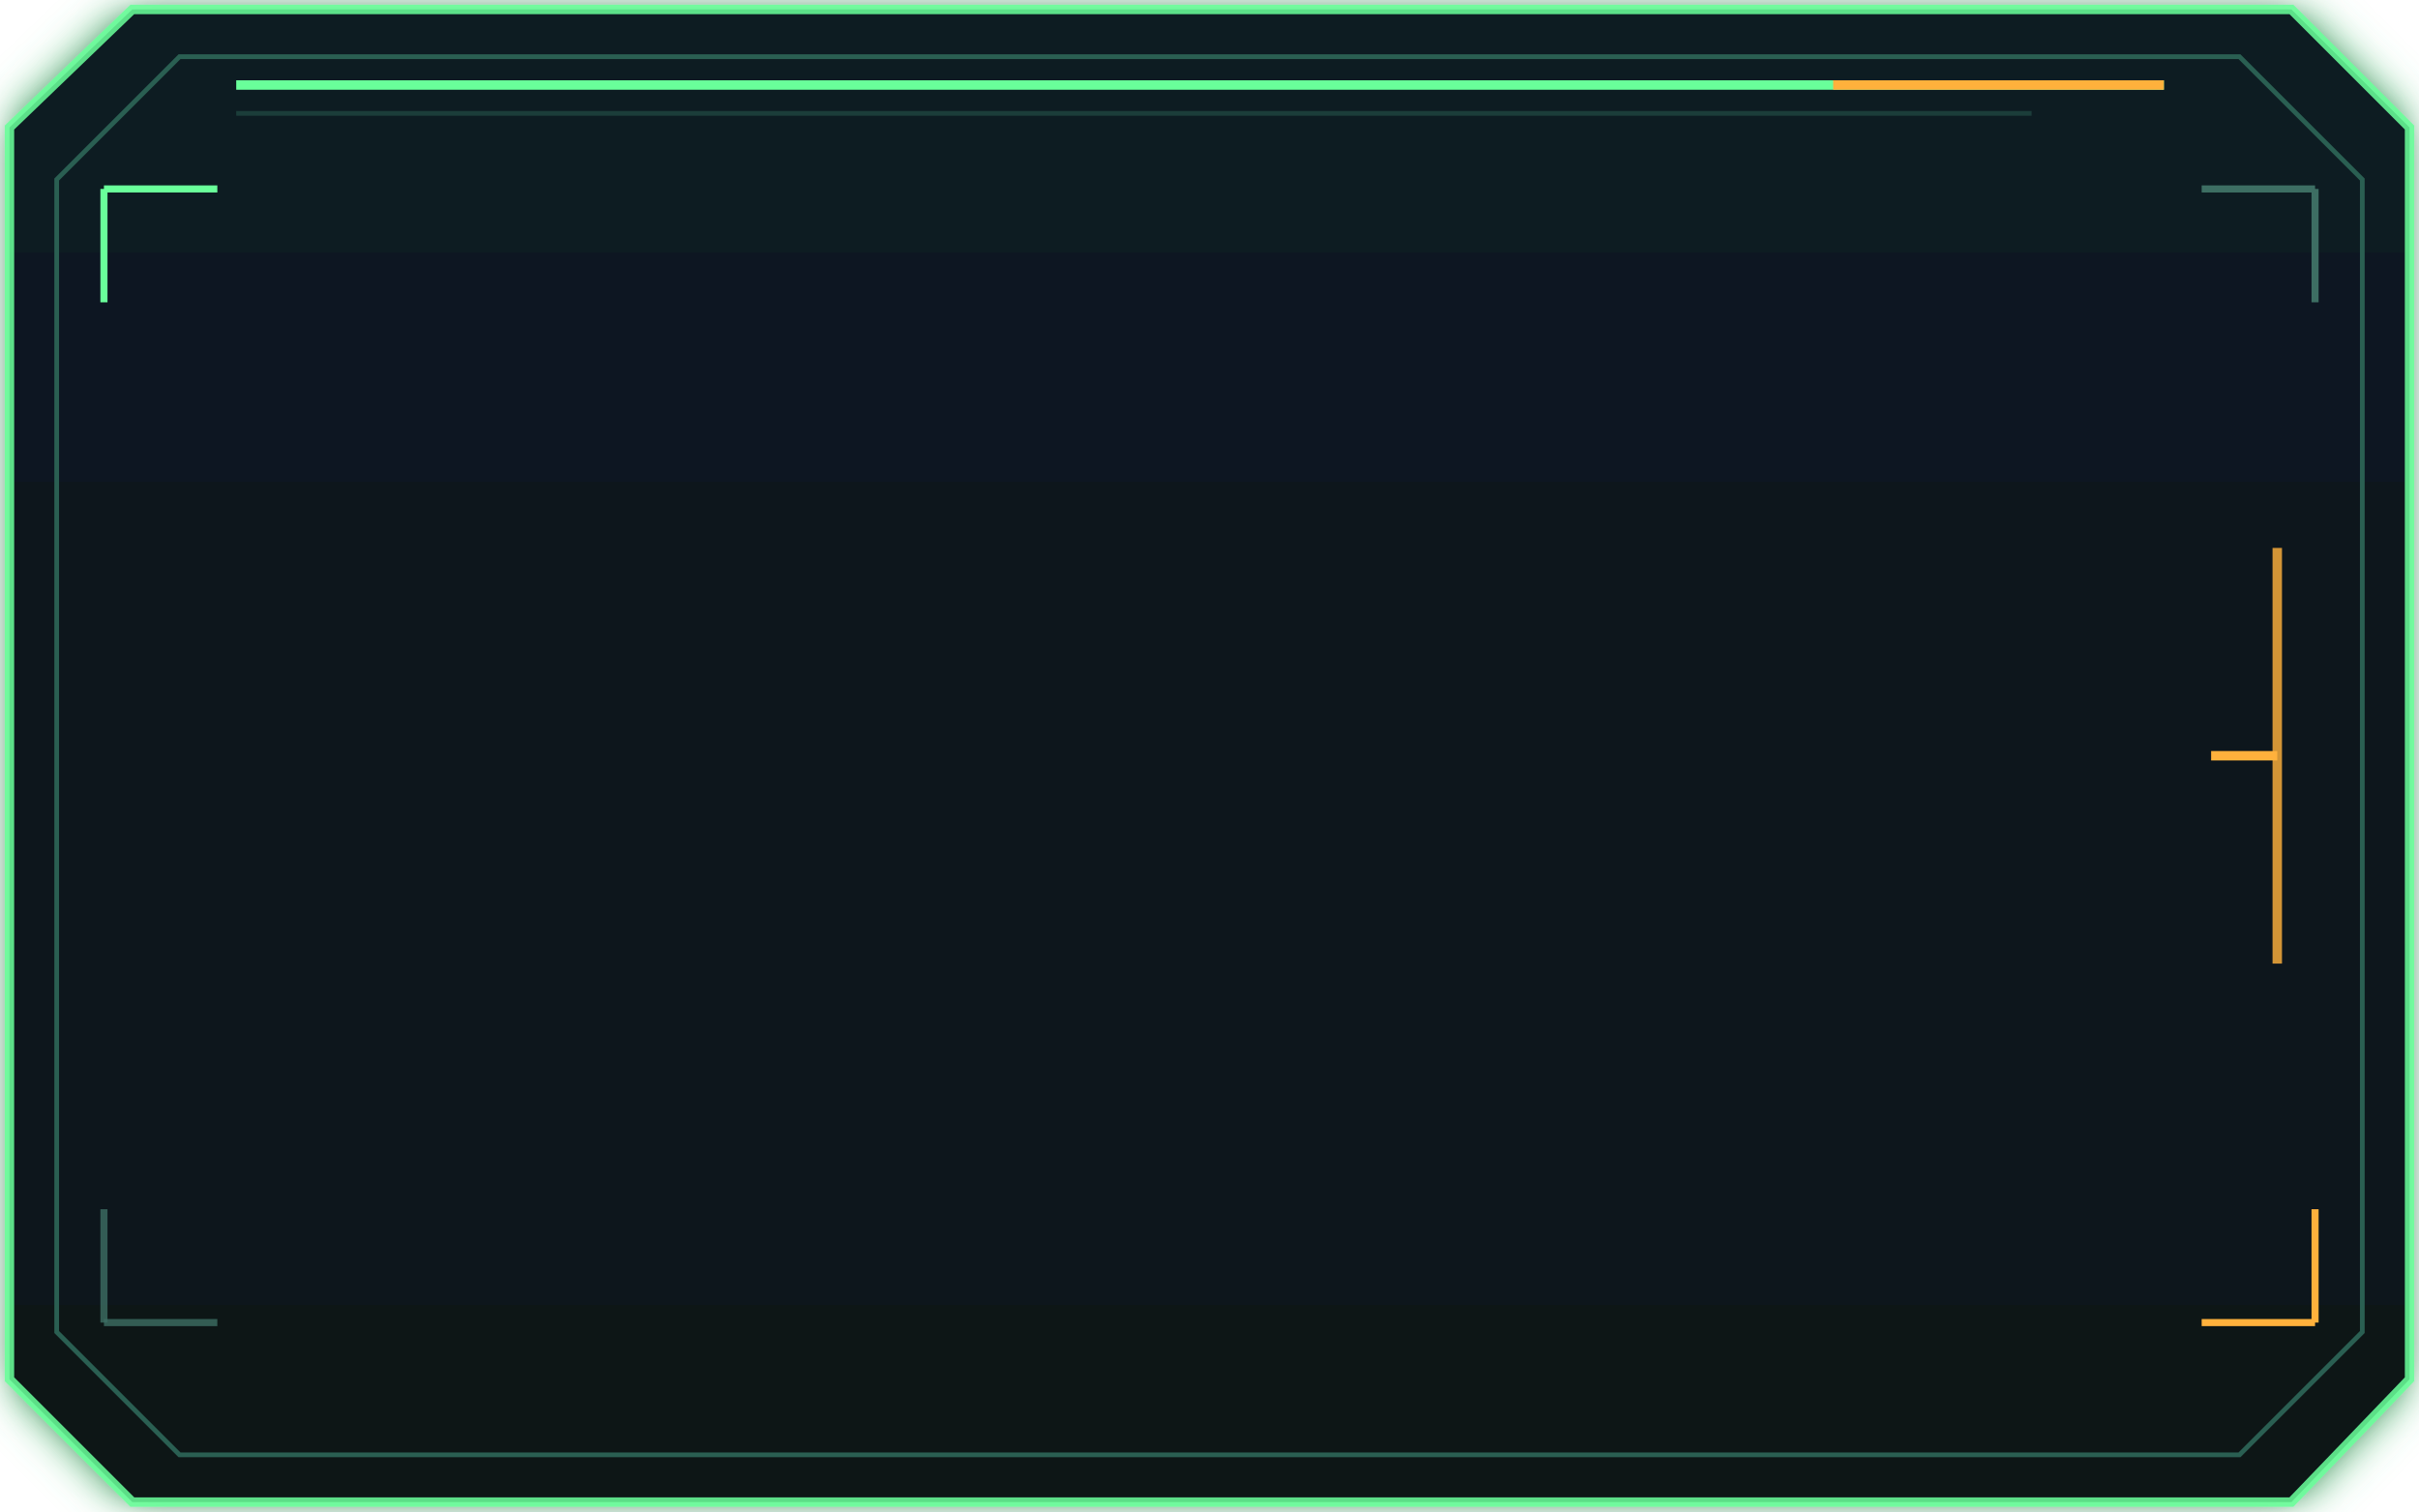
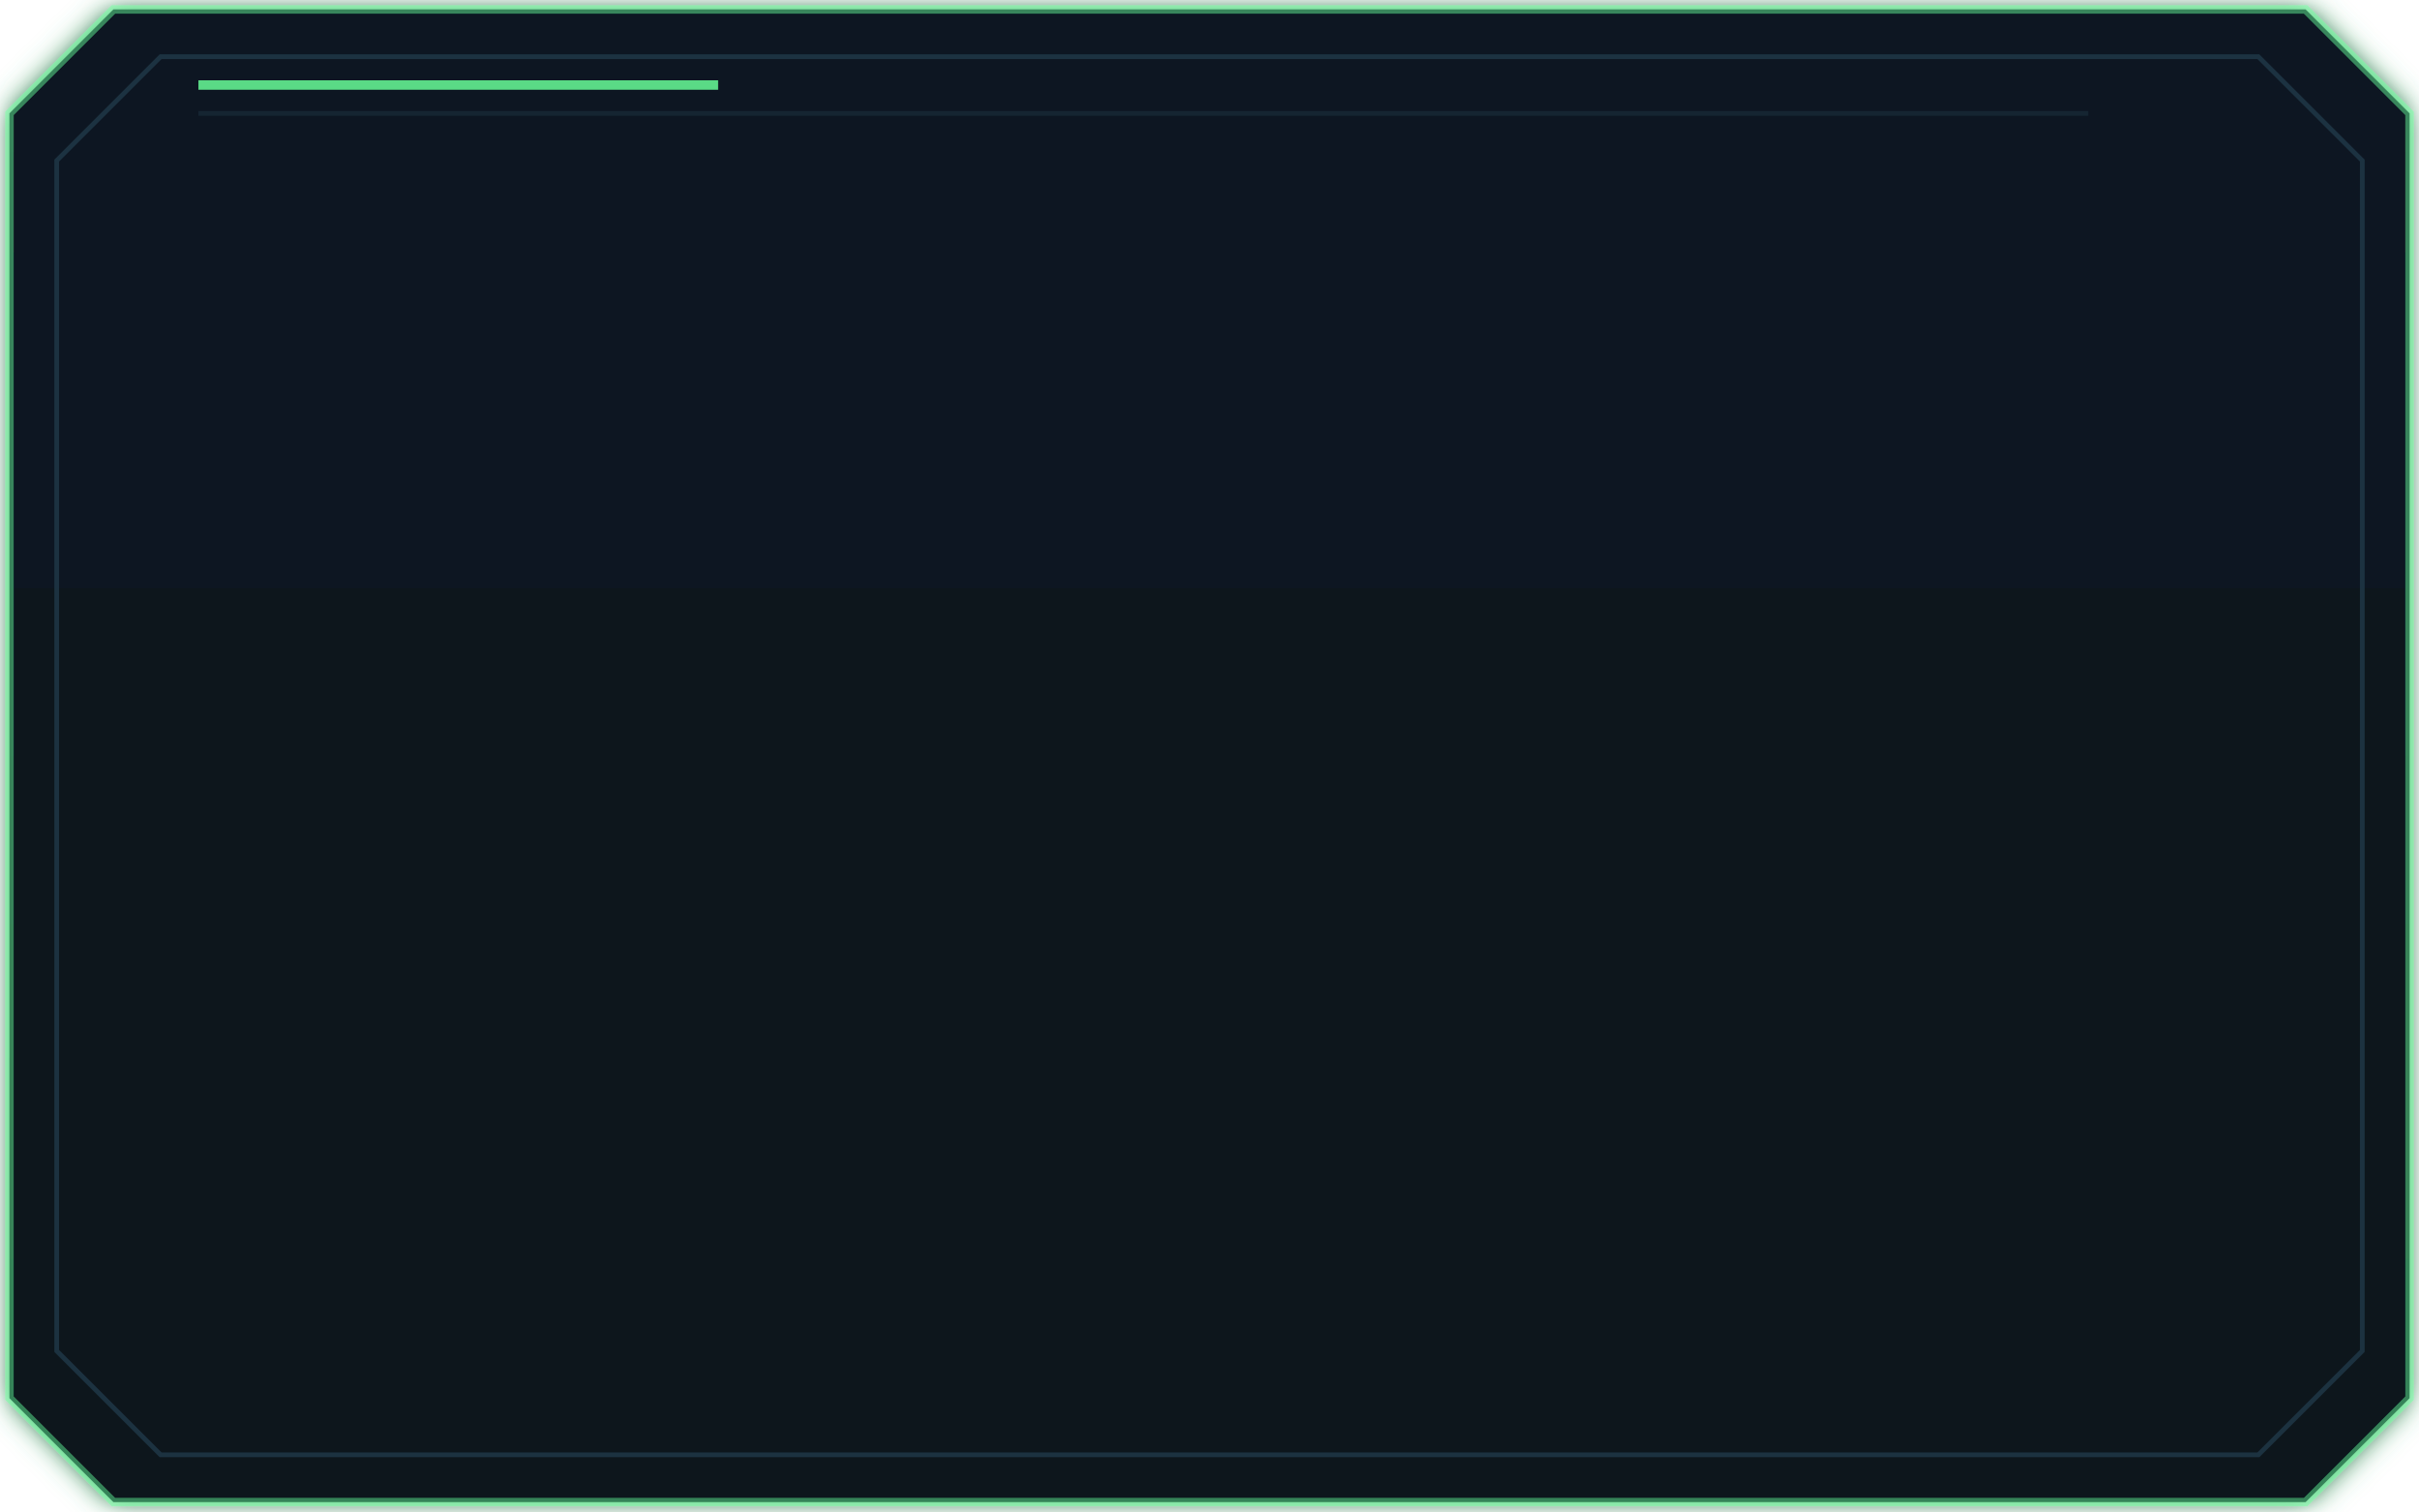
<svg xmlns="http://www.w3.org/2000/svg" width="512" height="320" viewBox="0 0 512 320" version="1.1">
  <defs>
    <linearGradient id="bg" x1="0%" y1="0%" x2="0%" y2="100%">
-       <stop offset="0%" stop-color="#0d1b23" />
-       <stop offset="100%" stop-color="#091218" />
+       <stop offset="0%" stop-color="#0b1723" />
+       <stop offset="100%" stop-color="#08121a" />
    </linearGradient>
-     <filter id="glow" x="-12%" y="-12%" width="124%" height="124%">
-       <feGaussianBlur stdDeviation="4.5" result="blur" />
+     <filter id="halo" x="-8%" y="-8%" width="116%" height="116%">
+       <feGaussianBlur stdDeviation="2.8" result="blur" />
      <feMerge>
        <feMergeNode in="blur" />
        <feMergeNode in="SourceGraphic" />
      </feMerge>
    </filter>
  </defs>
  <g>
-     <path d="M28 2 H485 L510 27 V292 L485 318 H28 L2 292 V27 Z" fill="url(#bg)" stroke="#69ff9a" stroke-opacity="0.86" stroke-width="2" filter="url(#glow)" />
-     <path d="M38 12 H474 L500 38 V282 L474 308 H38 L12 282 V38 Z" fill="none" stroke="#2a5f52" stroke-width="1" />
-     <path d="M50 18 H458" stroke="#69ff9a" stroke-width="2" />
-     <path d="M388 18 H458" stroke="#ffb13c" stroke-width="2" />
-     <path d="M50 24 H430" stroke="#2a5f52" stroke-opacity="0.5" stroke-width="1" />
-     <path d="M22 40 H46" stroke="#69ff9a" stroke-width="1.5" />
-     <path d="M22 40 V64" stroke="#69ff9a" stroke-width="1.5" />
-     <path d="M490 40 H466" stroke="#3d6e63" stroke-width="1.5" />
-     <path d="M490 40 V64" stroke="#3d6e63" stroke-width="1.5" />
-     <path d="M22 280 H46" stroke="#3d6e63" stroke-opacity="0.8" stroke-width="1.5" />
-     <path d="M22 280 V256" stroke="#3d6e63" stroke-opacity="0.8" stroke-width="1.5" />
-     <path d="M490 280 H466" stroke="#ffb13c" stroke-width="1.5" />
-     <path d="M490 280 V256" stroke="#ffb13c" stroke-width="1.5" />
-     <path d="M482 116 V204" stroke="#ffb13c" stroke-opacity="0.82" stroke-width="2" />
-     <path d="M468 160 H482" stroke="#ffb13c" stroke-width="2" />
+     <path d="M24 2 H488 L510 24 V296 L488 318 H24 L2 296 V24 Z" fill="url(#bg)" stroke="#69ff9a" stroke-opacity="0.48" stroke-width="1.8" filter="url(#halo)" />
+     <path d="M34 12 H478 L500 34 V286 L478 308 H34 L12 286 V34 Z" fill="none" stroke="#1d3443" stroke-opacity="0.95" stroke-width="1" />
+     <path d="M42 18 H152" stroke="#69ff9a" stroke-opacity="0.84" stroke-width="2" />
+     <path d="M42 24 H442" stroke="#1f3746" stroke-opacity="0.46" stroke-width="1" />
  </g>
</svg>
